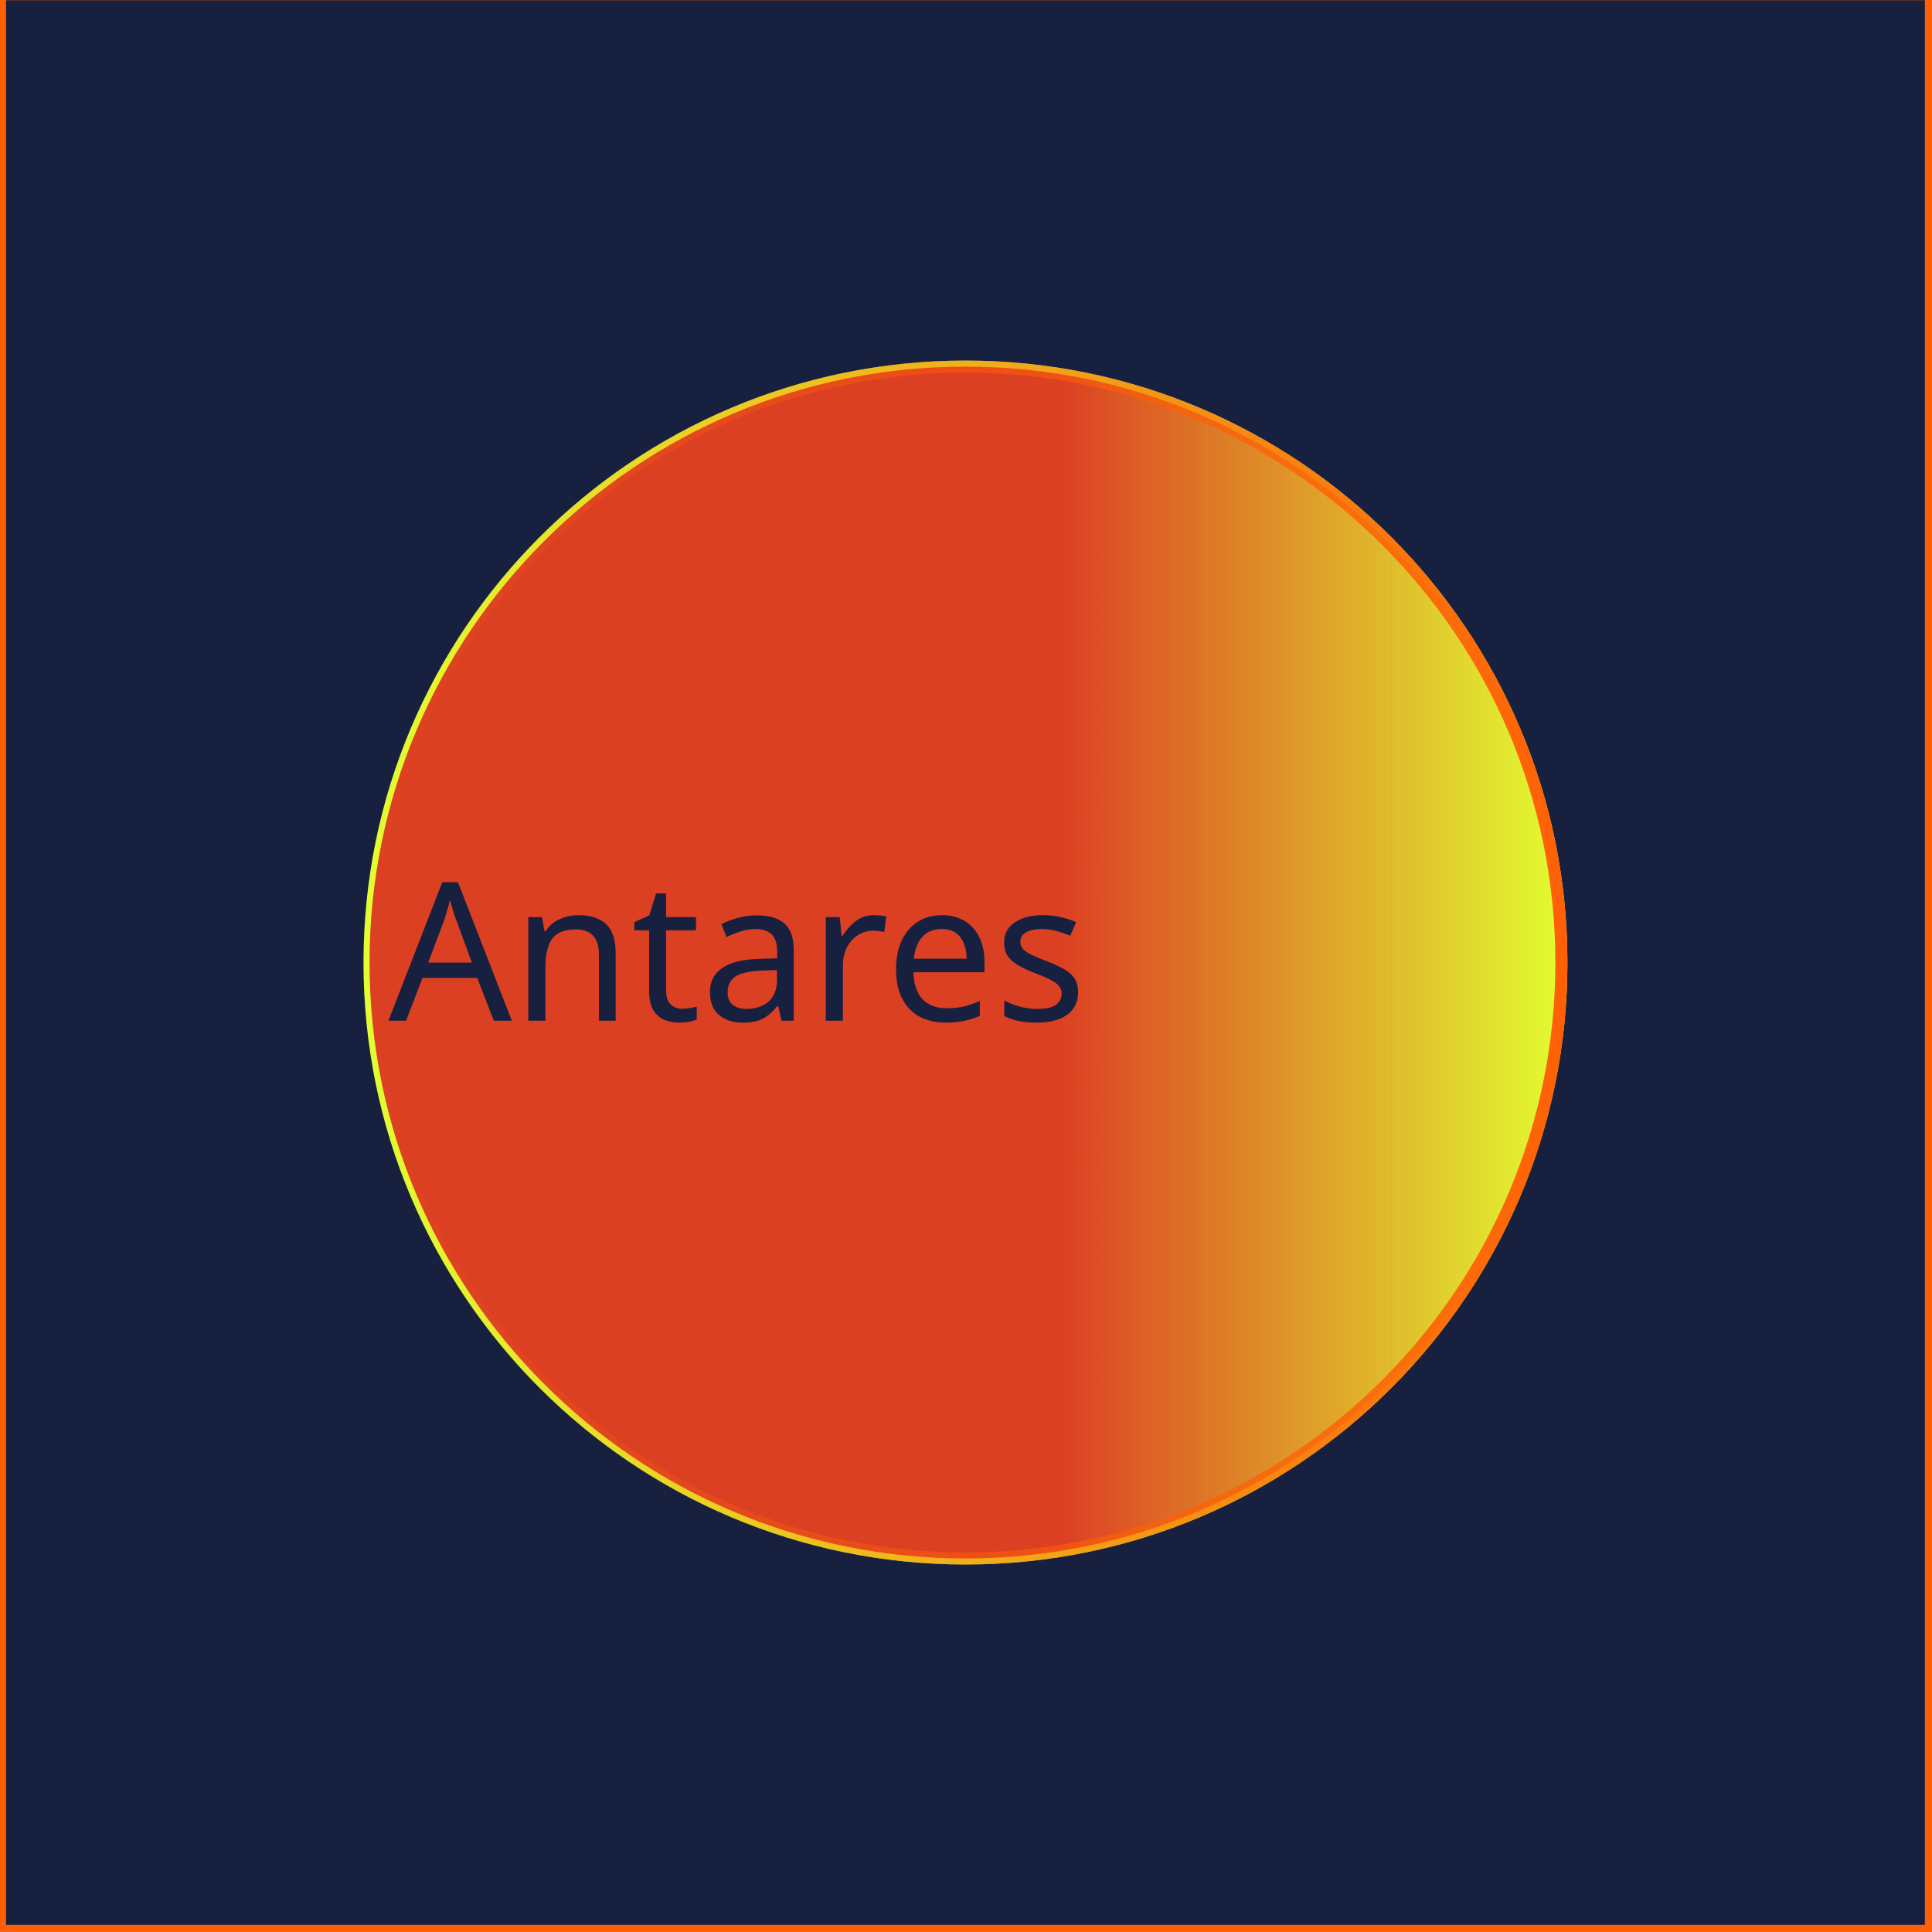
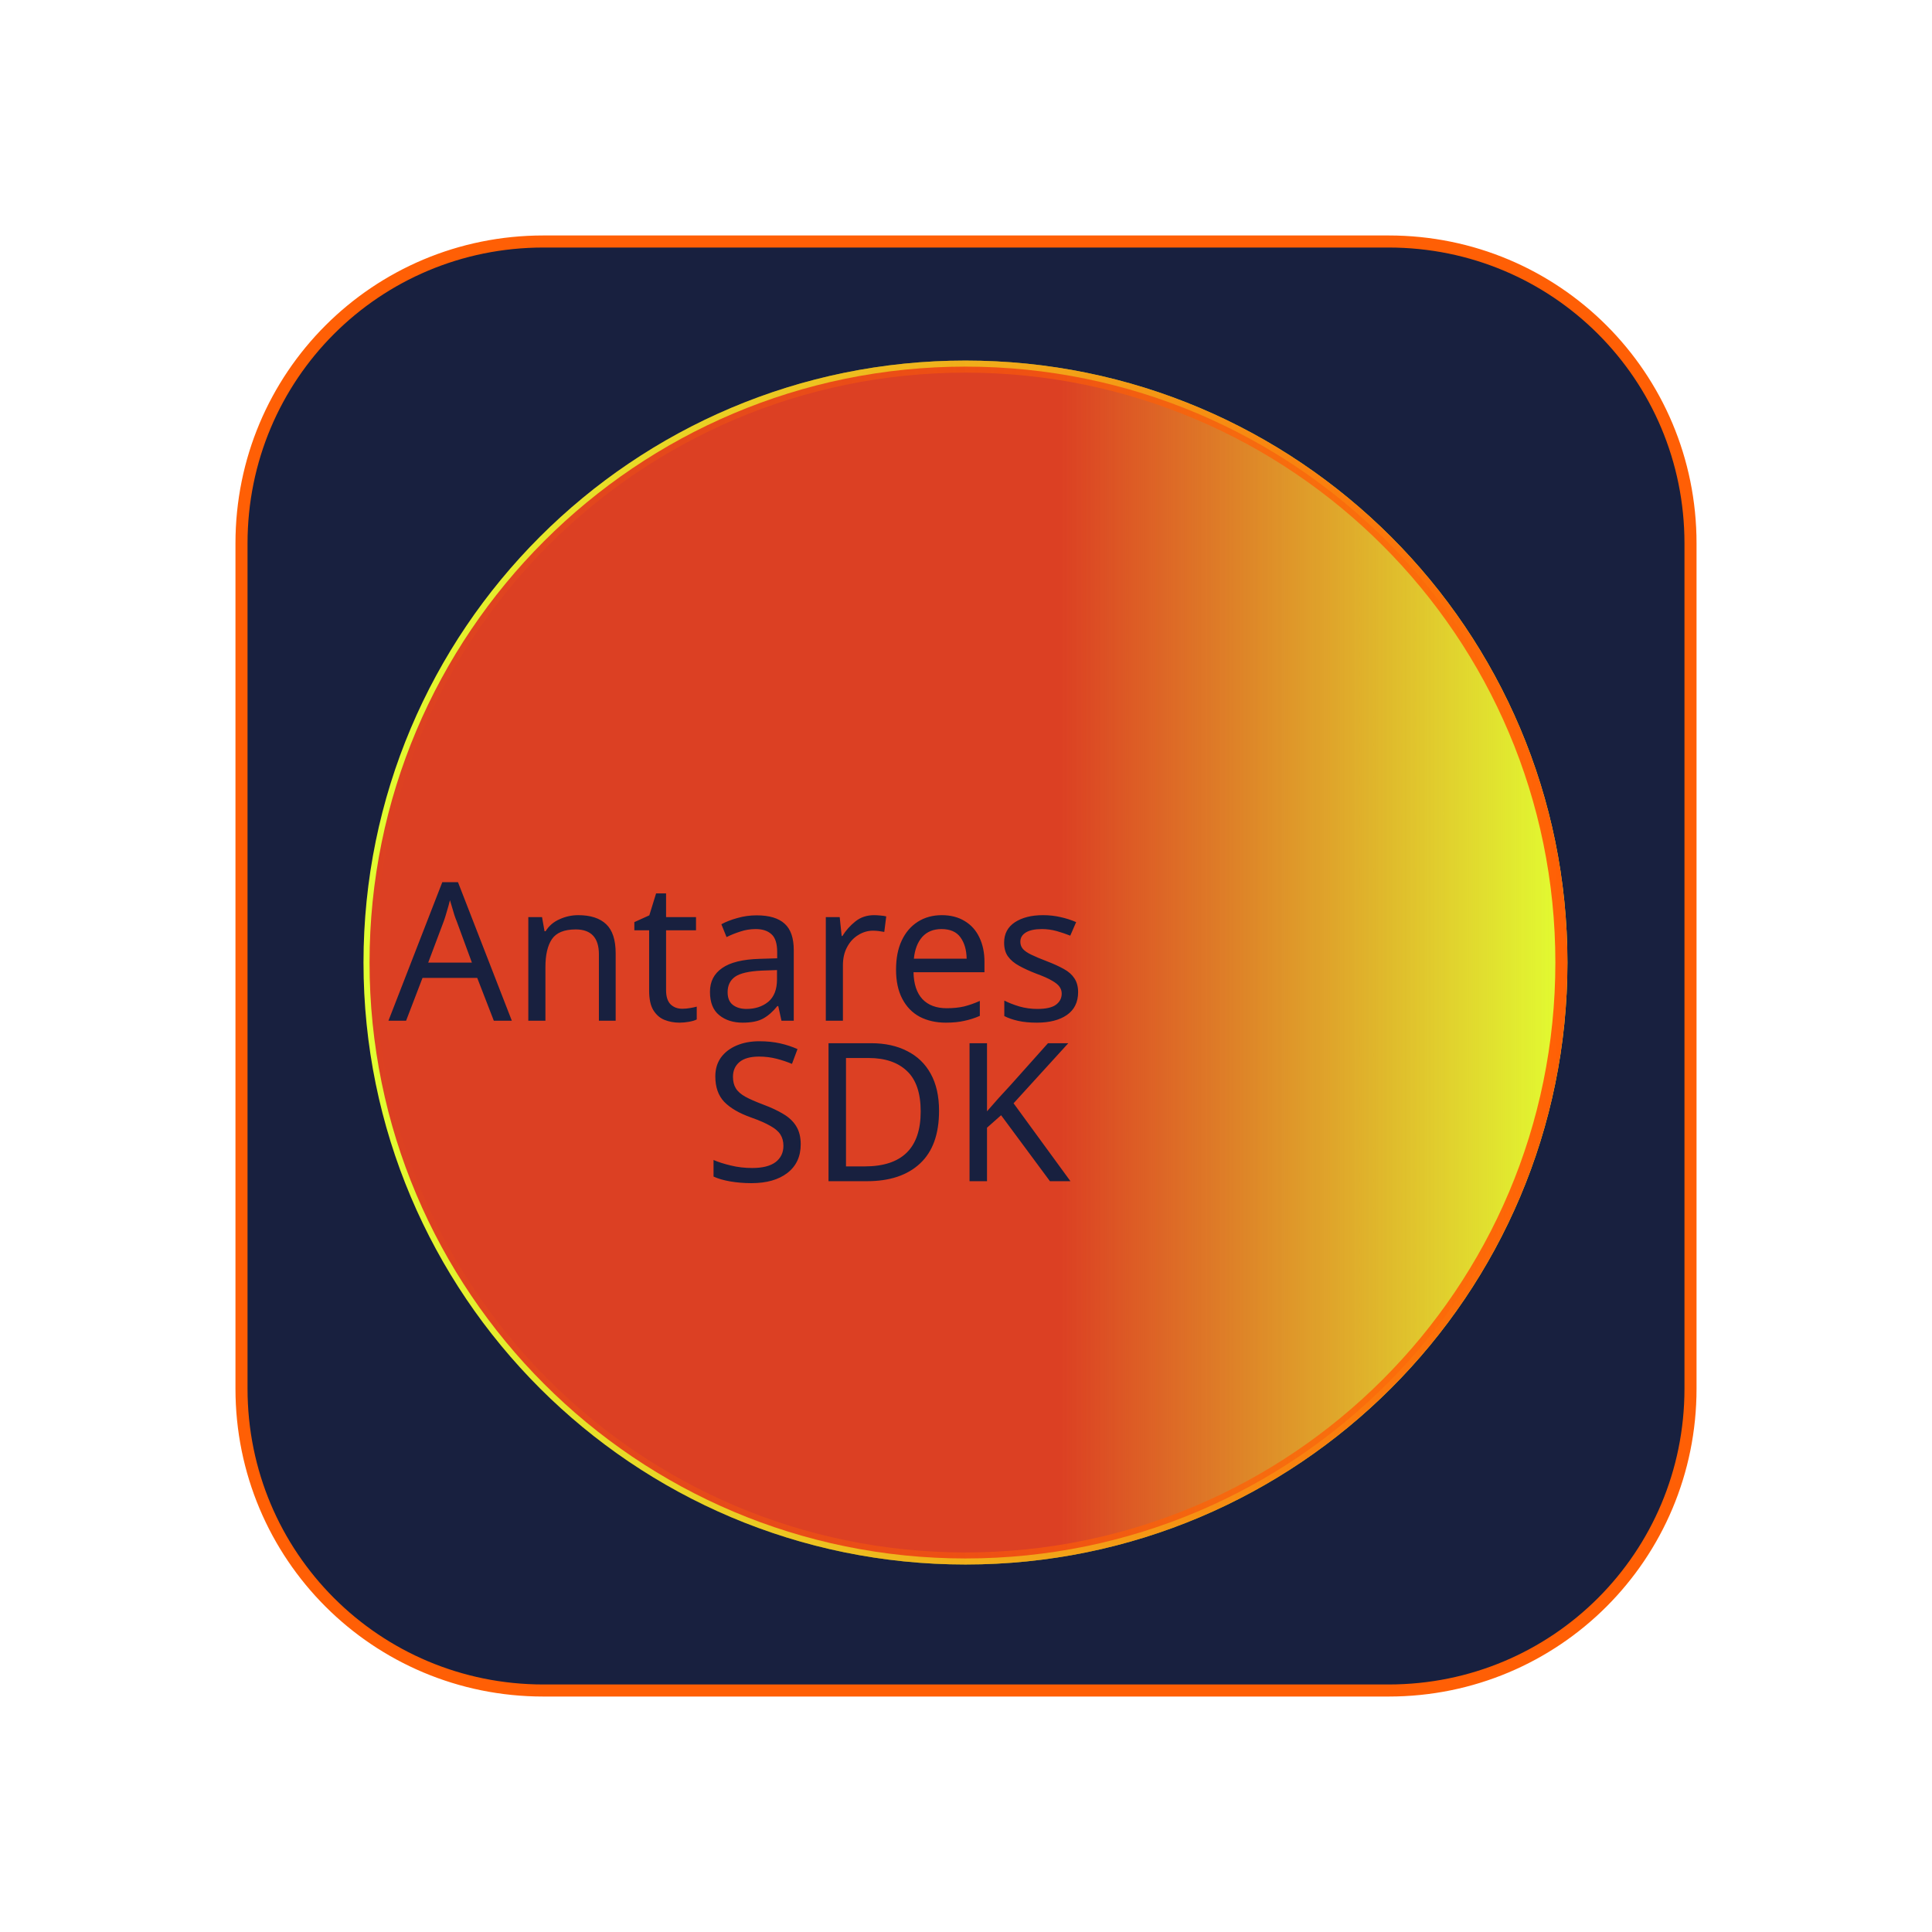
<svg xmlns="http://www.w3.org/2000/svg" xmlns:xlink="http://www.w3.org/1999/xlink" width="640" height="640" viewBox="0 0 169.333 169.333" version="1.1" id="svg1">
  <defs id="defs1">
    <linearGradient id="linearGradient16">
      <stop style="stop-color:#ff5f05;stop-opacity:0;" offset="0" id="stop17" />
      <stop style="stop-color:#ff5f05;stop-opacity:1;" offset="1" id="stop16" />
    </linearGradient>
    <linearGradient id="linearGradient11">
      <stop style="stop-color:#dc4023;stop-opacity:1;" offset="0.579" id="stop12" />
      <stop style="stop-color:#dc4023;stop-opacity:0;" offset="1" id="stop13" />
    </linearGradient>
    <linearGradient xlink:href="#linearGradient11" id="linearGradient13" x1="34.035" y1="81.163" x2="139.556" y2="81.163" gradientUnits="userSpaceOnUse" gradientTransform="translate(-2.176285,3.200434)" />
    <linearGradient xlink:href="#linearGradient11" id="linearGradient14" gradientUnits="userSpaceOnUse" x1="34.035" y1="81.163" x2="139.556" y2="81.163" />
    <linearGradient xlink:href="#linearGradient16" id="linearGradient17" x1="34.035" y1="81.163" x2="139.556" y2="81.163" gradientUnits="userSpaceOnUse" />
+     <linearGradient xlink:href="#linearGradient11" id="linearGradient3" gradientUnits="userSpaceOnUse" gradientTransform="translate(-2.12902,3.503741)" x1="34.035" y1="81.163" x2="139.556" y2="81.163" />
  </defs>
-   <g id="layer1" style="display:inline">
+   <g id="layer1" style="display:none">
    <circle style="fill:url(#linearGradient13);stroke:#ff5f05;stroke-width:1.058;stroke-linecap:round;stroke-linejoin:round;stroke-dasharray:none;stroke-opacity:1" id="path1" cx="84.619" cy="84.363" r="52.231" />
    <rect style="fill:#18203f;fill-opacity:1;stroke:#ff5f05;stroke-width:1.058;stroke-linecap:round;stroke-linejoin:round;stroke-dasharray:none;stroke-opacity:1" id="rect13" width="169.239" height="169.751" x="0" y="-0.512" />
+   </g>
+   <g id="g1" style="display:inline">
+     <circle style="fill:url(#linearGradient3);stroke:#ff5f05;stroke-width:1.058;stroke-linecap:round;stroke-linejoin:round;stroke-dasharray:none;stroke-opacity:1" id="circle1" cx="84.667" cy="84.667" r="52.231" />
+     <path style="fill:#18203f;fill-opacity:1;stroke:#ff5f05;stroke-width:1.058;stroke-linecap:round;stroke-linejoin:round;stroke-dasharray:none;stroke-opacity:1" id="rect1" height="127" x="0" y="-0.512" d="M 26.458,-0.512 H 100.542 C 115.2,-0.512 127,11.288 127,25.946 V 100.03 c 0,14.658 -11.8,26.458 -26.458,26.458 H 26.458 C 11.8,126.488 0,114.688 0,100.03 V 25.946 C 0,11.288 11.8,-0.512 26.458,-0.512 Z" width="127" rx="26.458" transform="translate(21.16666,21.67873)" />
  </g>
  <g id="g13" style="display:inline;fill:#e2fe31;fill-opacity:1;stroke:#ff5f05;stroke-width:1.058;stroke-linecap:round;stroke-linejoin:round;stroke-dasharray:none;stroke-opacity:1">
    <circle style="fill:#e2fe31;fill-opacity:1;stroke:#e2fe31;stroke-width:1.058;stroke-linecap:round;stroke-linejoin:round;stroke-dasharray:none;stroke-opacity:1" id="circle13" cx="84.619" cy="84.363" r="52.231" />
  </g>
  <g id="g14" style="display:inline" transform="translate(-2.176285,3.200432)">
    <circle style="fill:url(#linearGradient14);fill-opacity:1;stroke:url(#linearGradient17);stroke-width:1.058;stroke-linecap:round;stroke-linejoin:round;stroke-dasharray:none;stroke-opacity:1" id="circle14" cx="86.796" cy="81.163" r="52.231" />
  </g>
  <g id="layer2">
    <text xml:space="preserve" style="font-style:normal;font-variant:normal;font-weight:normal;font-stretch:normal;font-size:16.933px;font-family:'Space Age';-inkscape-font-specification:'Space Age, Normal';font-variant-ligatures:normal;font-variant-caps:normal;font-variant-numeric:normal;font-variant-east-asian:normal;text-align:start;writing-mode:lr-tb;direction:ltr;text-anchor:start;fill:#18203f;fill-opacity:1;stroke:none;stroke-width:1.058;stroke-linecap:round;stroke-linejoin:round;stroke-dasharray:none;stroke-opacity:1" x="34.048" y="89.46" id="text14">
      <tspan id="tspan14" style="font-style:normal;font-variant:normal;font-weight:normal;font-stretch:normal;font-size:16.933px;font-family:'Space Age';-inkscape-font-specification:'Space Age, Normal';font-variant-ligatures:normal;font-variant-caps:normal;font-variant-numeric:normal;font-variant-east-asian:normal;fill:#18203f;fill-opacity:1;stroke:none;stroke-width:1.058;stroke-opacity:1" x="34.048" y="89.46">Antares</tspan>
    </text>
  </g>
+   <g id="g2" style="display:inline">
+     <text xml:space="preserve" style="font-style:normal;font-variant:normal;font-weight:normal;font-stretch:normal;font-size:16.933px;font-family:'Space Age';-inkscape-font-specification:'Space Age, Normal';font-variant-ligatures:normal;font-variant-caps:normal;font-variant-numeric:normal;font-variant-east-asian:normal;text-align:start;writing-mode:lr-tb;direction:ltr;text-anchor:start;fill:#18203f;fill-opacity:1;stroke:none;stroke-width:1.058;stroke-linecap:round;stroke-linejoin:round;stroke-dasharray:none;stroke-opacity:1" x="61.68" y="103.525" id="text1">
+       <tspan id="tspan1" style="font-style:normal;font-variant:normal;font-weight:normal;font-stretch:normal;font-size:16.933px;font-family:'Space Age';-inkscape-font-specification:'Space Age, Normal';font-variant-ligatures:normal;font-variant-caps:normal;font-variant-numeric:normal;font-variant-east-asian:normal;fill:#18203f;fill-opacity:1;stroke:none;stroke-width:1.058;stroke-opacity:1" x="61.68" y="103.525">SDK</tspan>
+     </text>
+   </g>
+   <g id="g4" style="display:none">
+     <text xml:space="preserve" style="font-style:normal;font-variant:normal;font-weight:normal;font-stretch:normal;font-size:14.111px;font-family:'Space Age';-inkscape-font-specification:'Space Age, Normal';font-variant-ligatures:normal;font-variant-caps:normal;font-variant-numeric:normal;font-variant-east-asian:normal;text-align:start;writing-mode:lr-tb;direction:ltr;text-anchor:start;fill:#18203f;fill-opacity:1;stroke:none;stroke-width:1.058;stroke-linecap:round;stroke-linejoin:round;stroke-dasharray:none;stroke-opacity:1" x="40.139" y="101.462" id="text3">
+       <tspan id="tspan3" style="font-style:normal;font-variant:normal;font-weight:normal;font-stretch:normal;font-size:14.111px;font-family:'Space Age';-inkscape-font-specification:'Space Age, Normal';font-variant-ligatures:normal;font-variant-caps:normal;font-variant-numeric:normal;font-variant-east-asian:normal;fill:#18203f;fill-opacity:1;stroke:none;stroke-width:1.058;stroke-opacity:1" x="40.139" y="101.462">Campaign</tspan>
+     </text>
+     <text xml:space="preserve" style="font-style:normal;font-variant:normal;font-weight:normal;font-stretch:normal;font-size:14.111px;font-family:'Space Age';-inkscape-font-specification:'Space Age, Normal';font-variant-ligatures:normal;font-variant-caps:normal;font-variant-numeric:normal;font-variant-east-asian:normal;text-align:start;writing-mode:lr-tb;direction:ltr;text-anchor:start;fill:#18203f;fill-opacity:1;stroke:none;stroke-width:1.058;stroke-linecap:round;stroke-linejoin:round;stroke-dasharray:none;stroke-opacity:1" x="45.325" y="113.216" id="text4">
+       <tspan id="tspan4" style="font-style:normal;font-variant:normal;font-weight:normal;font-stretch:normal;font-size:14.111px;font-family:'Space Age';-inkscape-font-specification:'Space Age, Normal';font-variant-ligatures:normal;font-variant-caps:normal;font-variant-numeric:normal;font-variant-east-asian:normal;fill:#18203f;fill-opacity:1;stroke:none;stroke-width:1.058;stroke-opacity:1" x="45.325" y="113.216">Buidler</tspan>
+     </text>
+   </g>
</svg>
